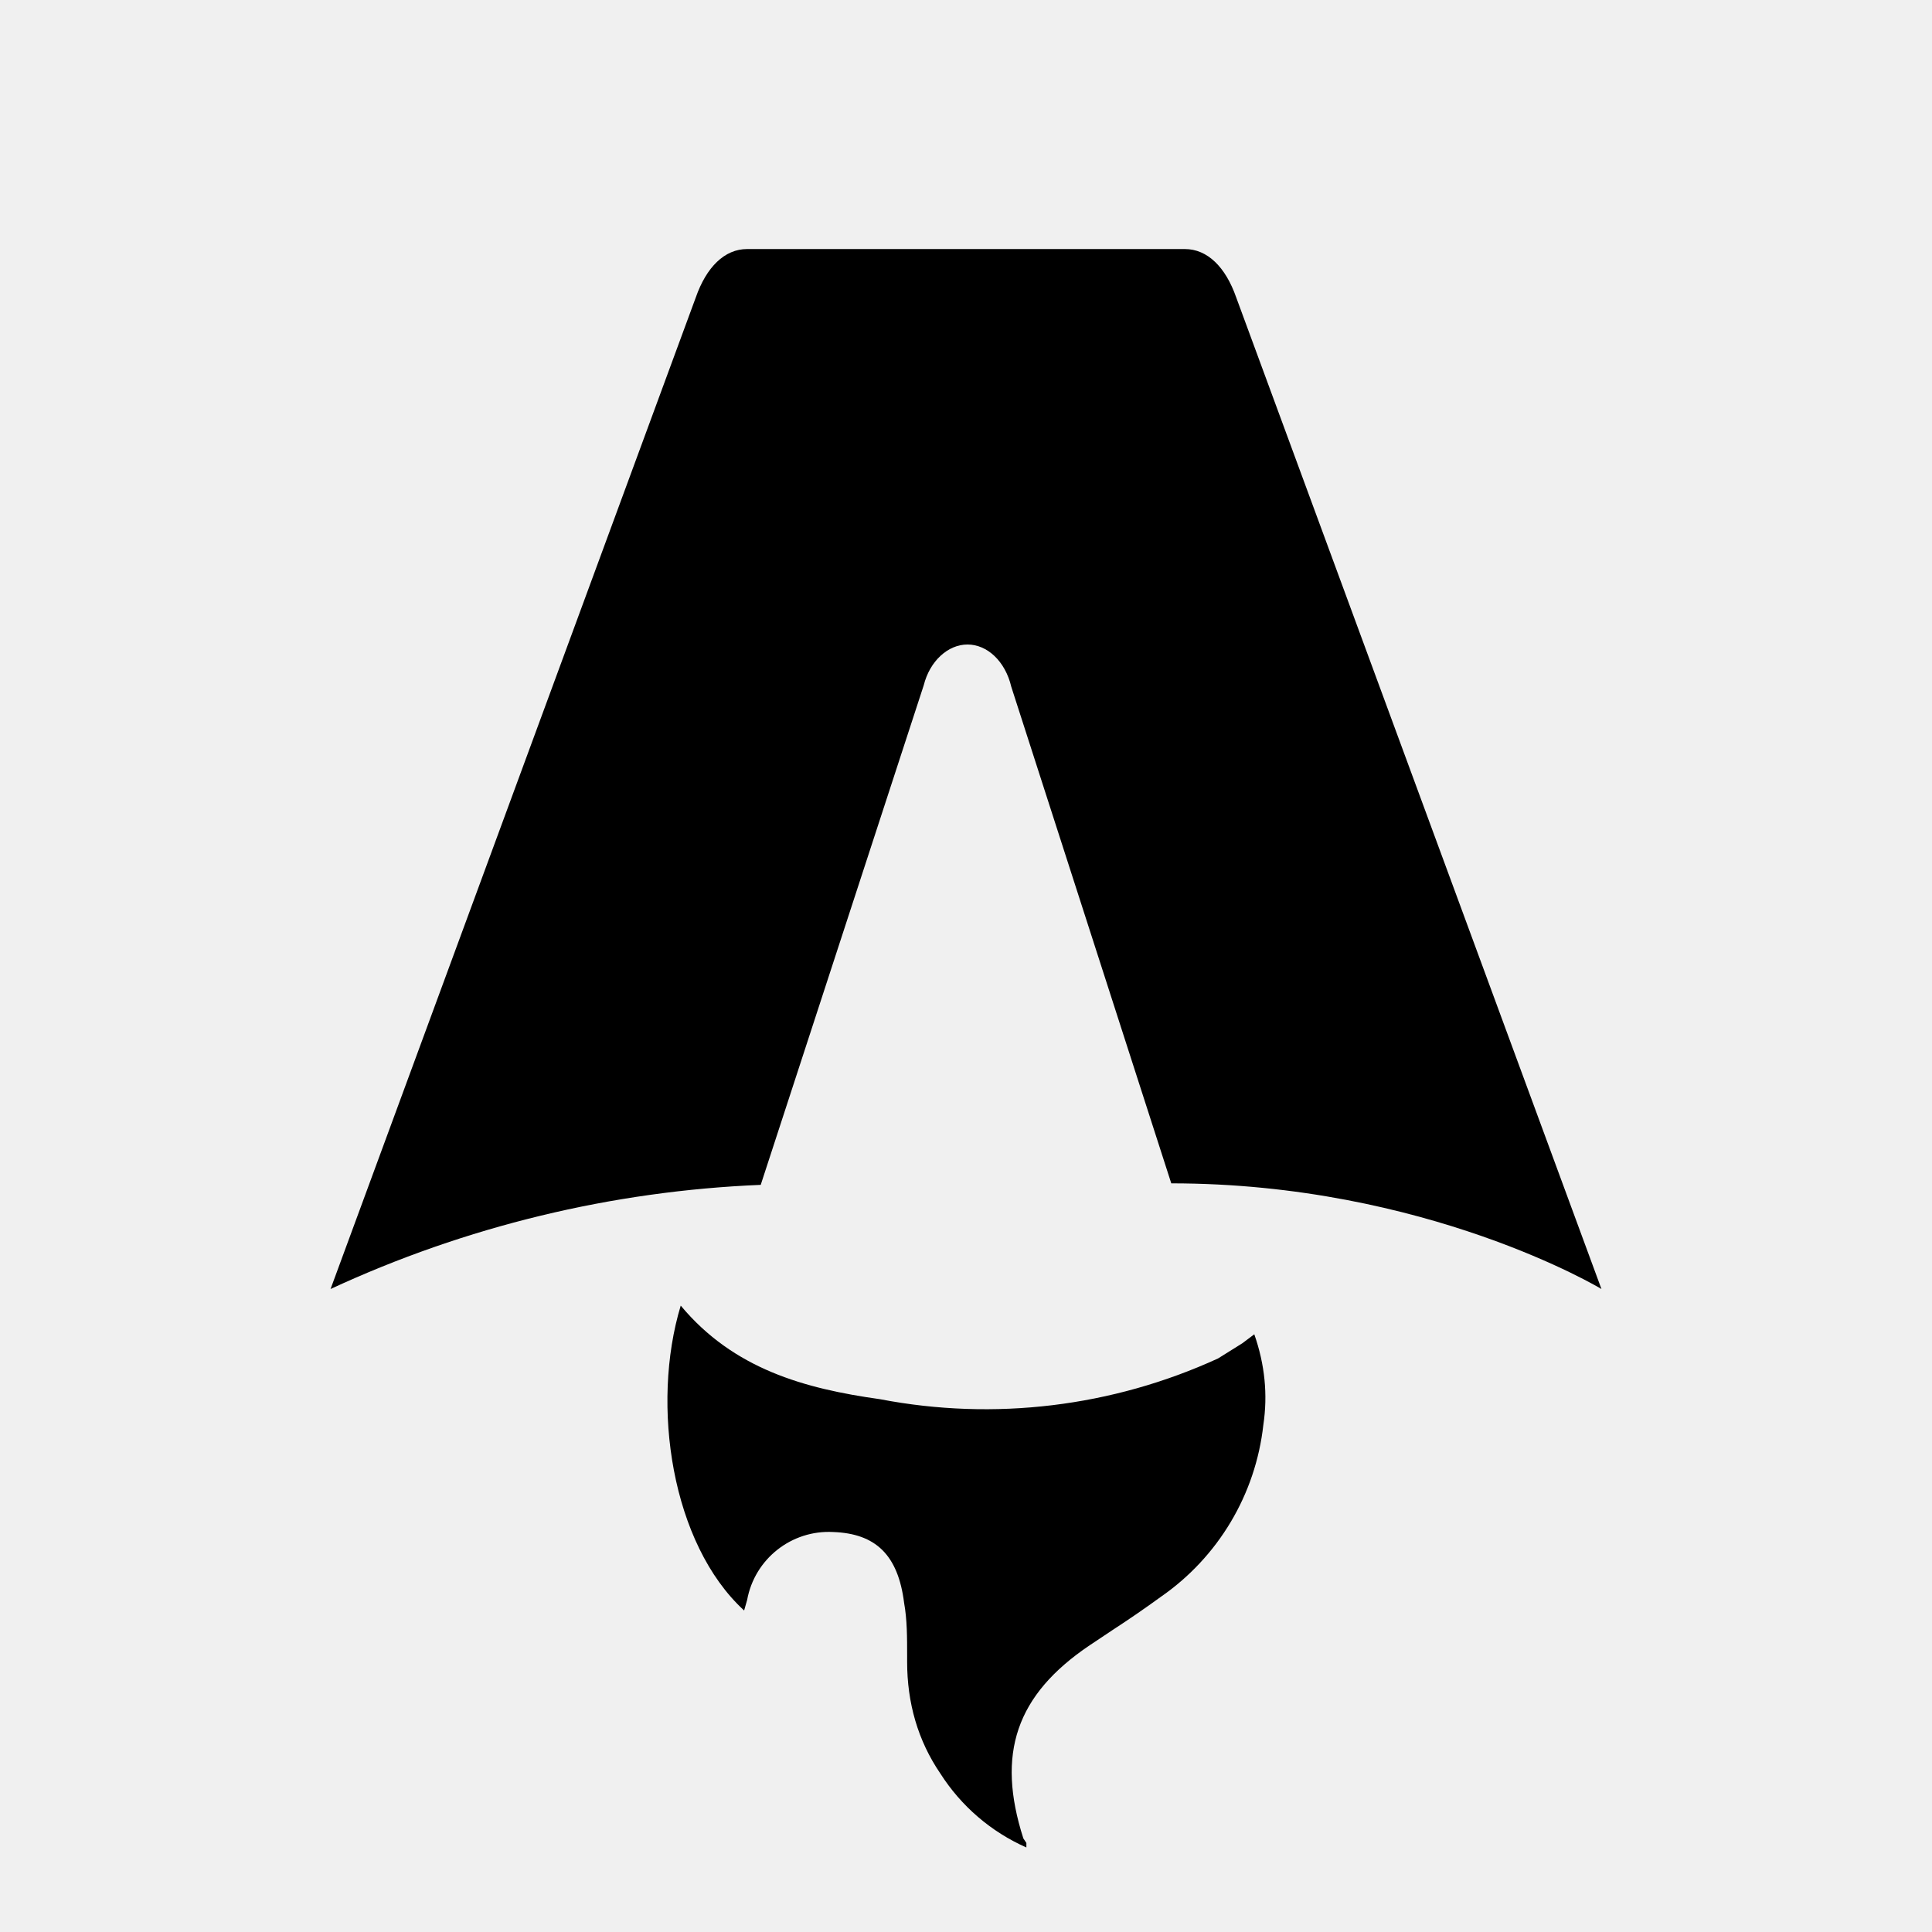
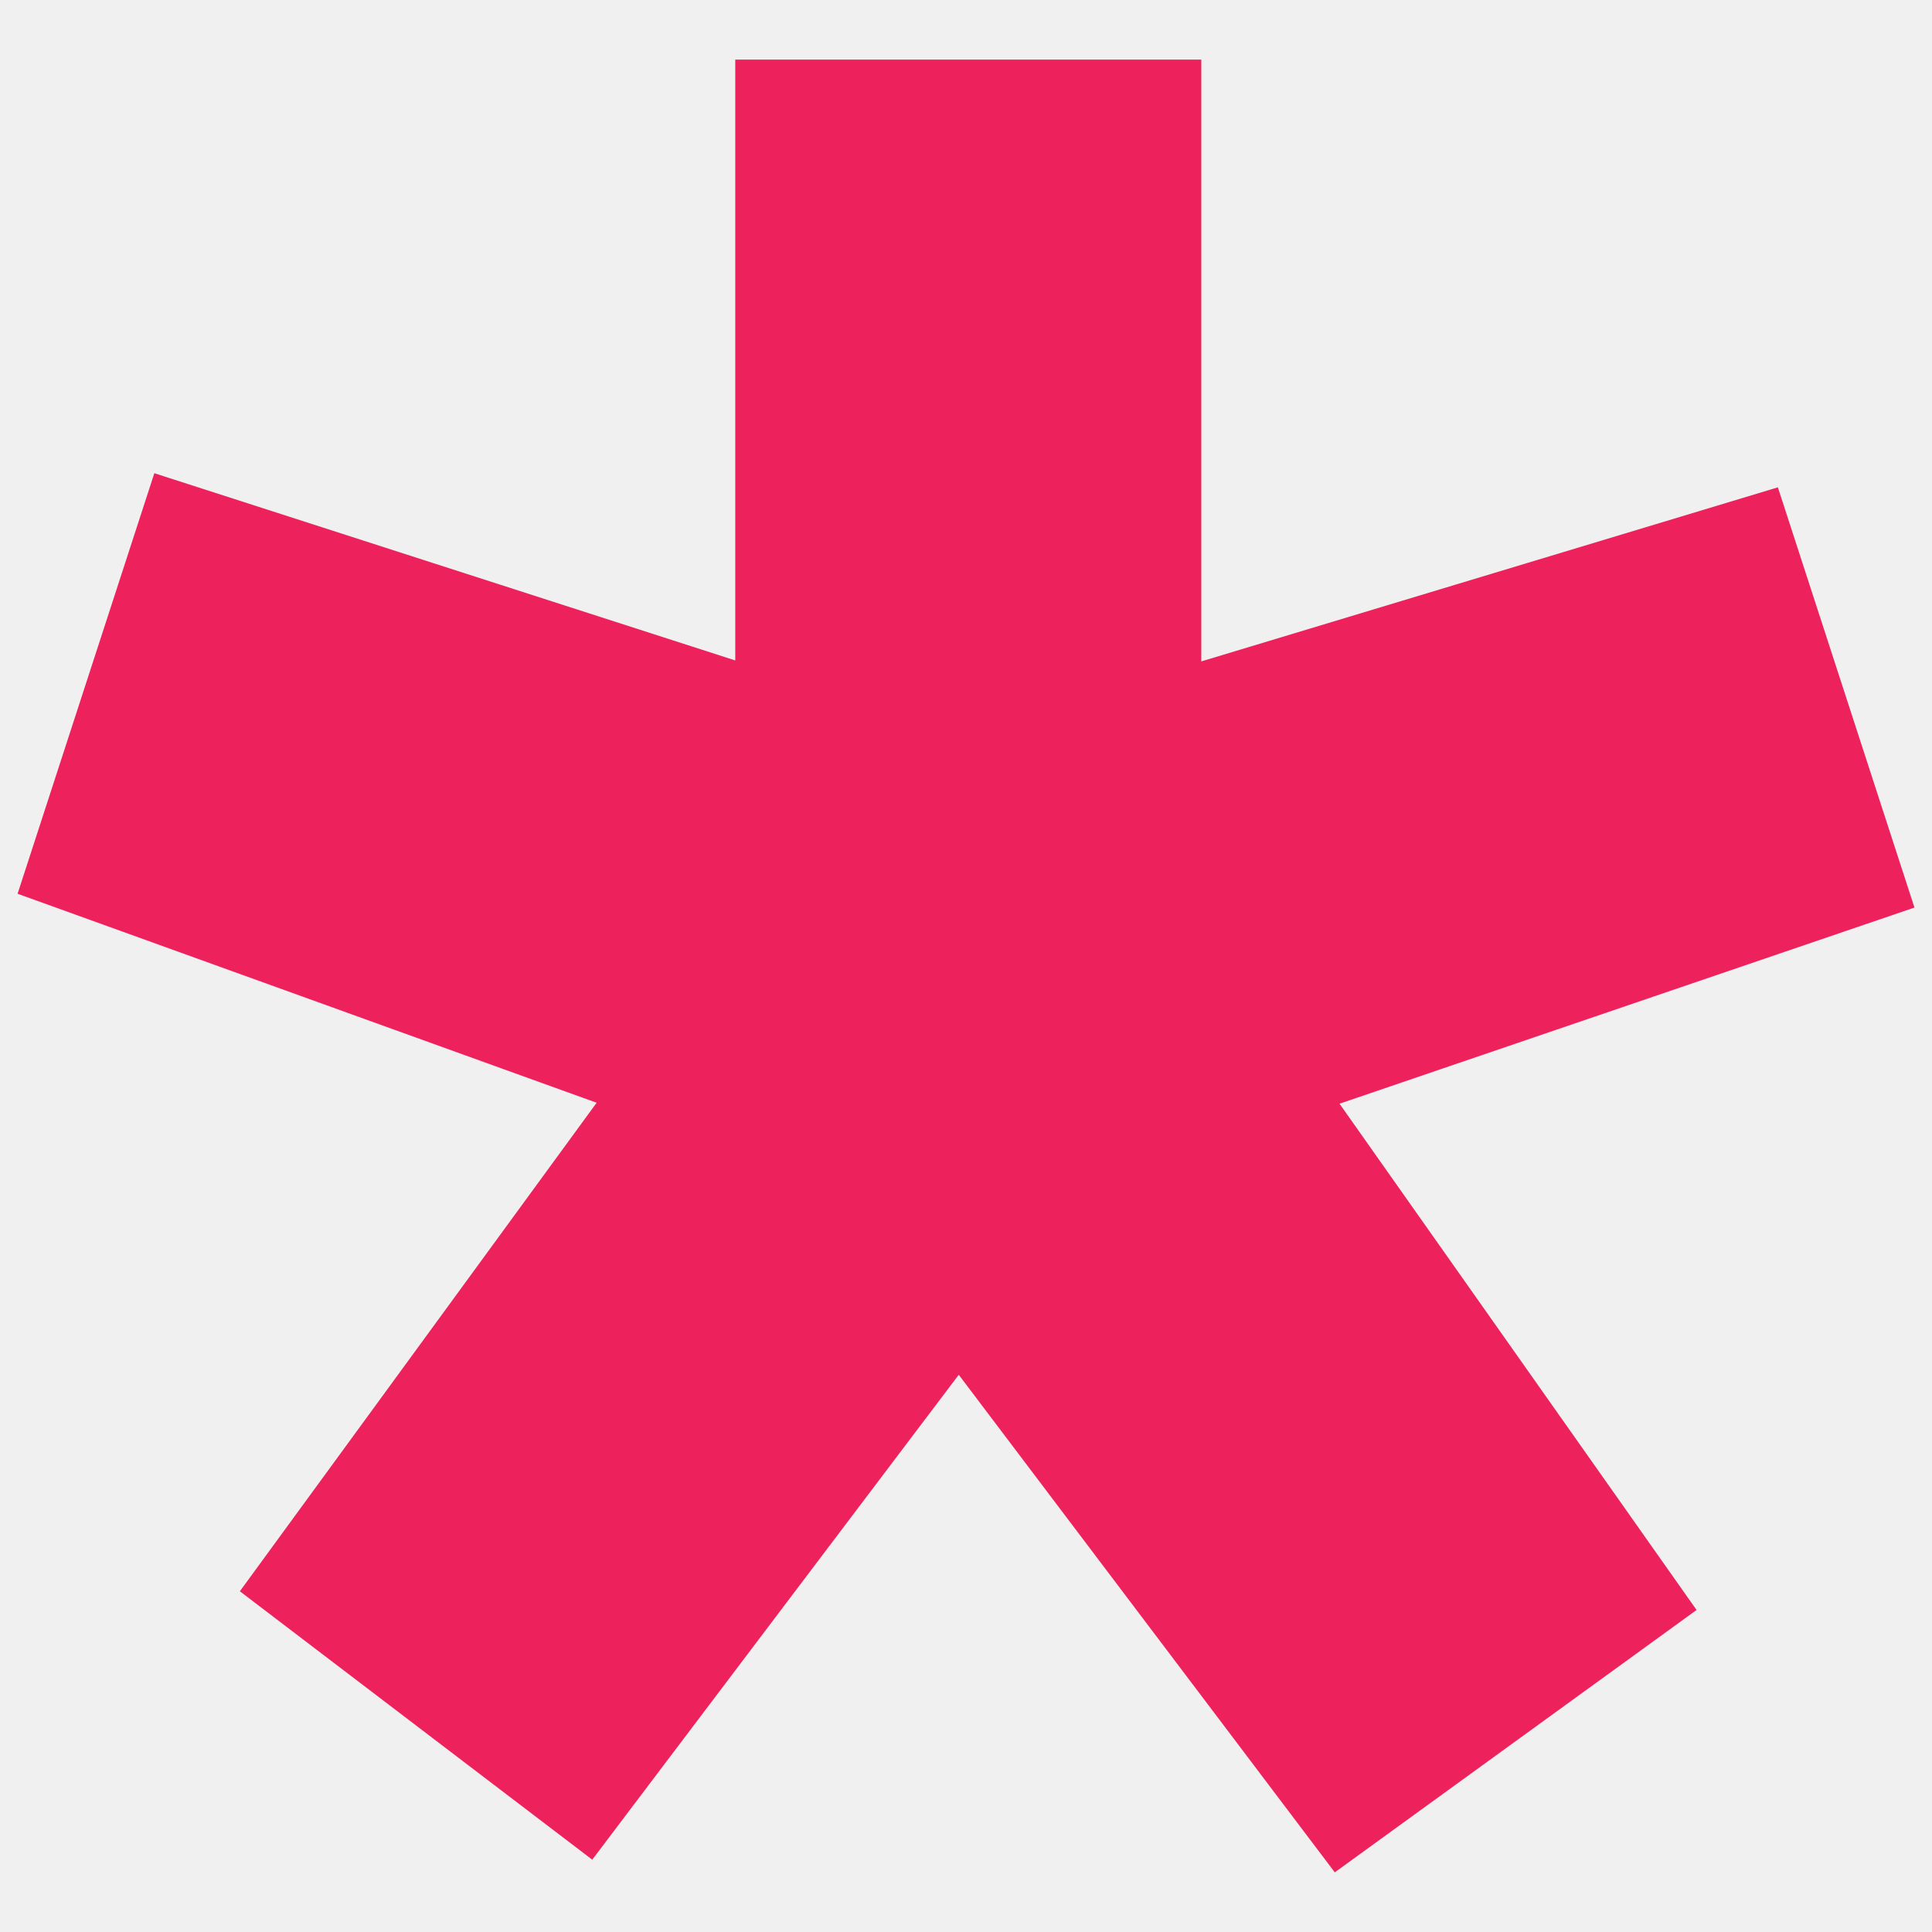
- <svg xmlns="http://www.w3.org/2000/svg" fill="none" viewBox="0 0 128 128">
-   <path d="M50.4 78.5a75.1 75.1 0 0 0-28.5 6.9l24.2-65.7c.7-2 1.9-3.2 3.4-3.2h29c1.5 0 2.7 1.2 3.4 3.2l24.2 65.7s-11.6-7-28.5-7L67 45.5c-.4-1.7-1.6-2.8-2.9-2.8-1.3 0-2.5 1.1-2.9 2.7L50.4 78.5Zm-1.1 28.2Zm-4.2-20.2c-2 6.6-.6 15.8 4.2 20.2a17.5 17.5 0 0 1 .2-.7 5.5 5.5 0 0 1 5.7-4.5c2.8.1 4.3 1.5 4.7 4.7.2 1.1.2 2.3.2 3.5v.4c0 2.7.7 5.2 2.2 7.4a13 13 0 0 0 5.7 4.9v-.3l-.2-.3c-1.8-5.6-.5-9.5 4.4-12.8l1.5-1a73 73 0 0 0 3.2-2.2 16 16 0 0 0 6.8-11.4c.3-2 .1-4-.6-6l-.8.6-1.6 1a37 37 0 0 1-22.4 2.7c-5-.7-9.7-2-13.2-6.2Z" />
-   <style>
-         path { fill: #000; }
-         @media (prefers-color-scheme: dark) {
-             path { fill: #FFF; }
-         }
-     </style>
+ <svg xmlns="http://www.w3.org/2000/svg" version="1.1" id="Layer_1" x="0px" y="0px" viewBox="0 0 28 28" enable-background="new 0 0 28 28" xml:space="preserve">
+   <path fill="#ED225D" stroke="#ED225D" stroke-miterlimit="10" d="M16.909,10.259l8.533-2.576l1.676,5.156l-8.498,2.899l5.275,7.48  l-4.447,3.225l-5.553-7.348L8.487,26.25l-4.318-3.289l5.275-7.223L0.88,12.647l1.678-5.16l8.598,2.771V1.364h5.754V10.259z" />
</svg>
